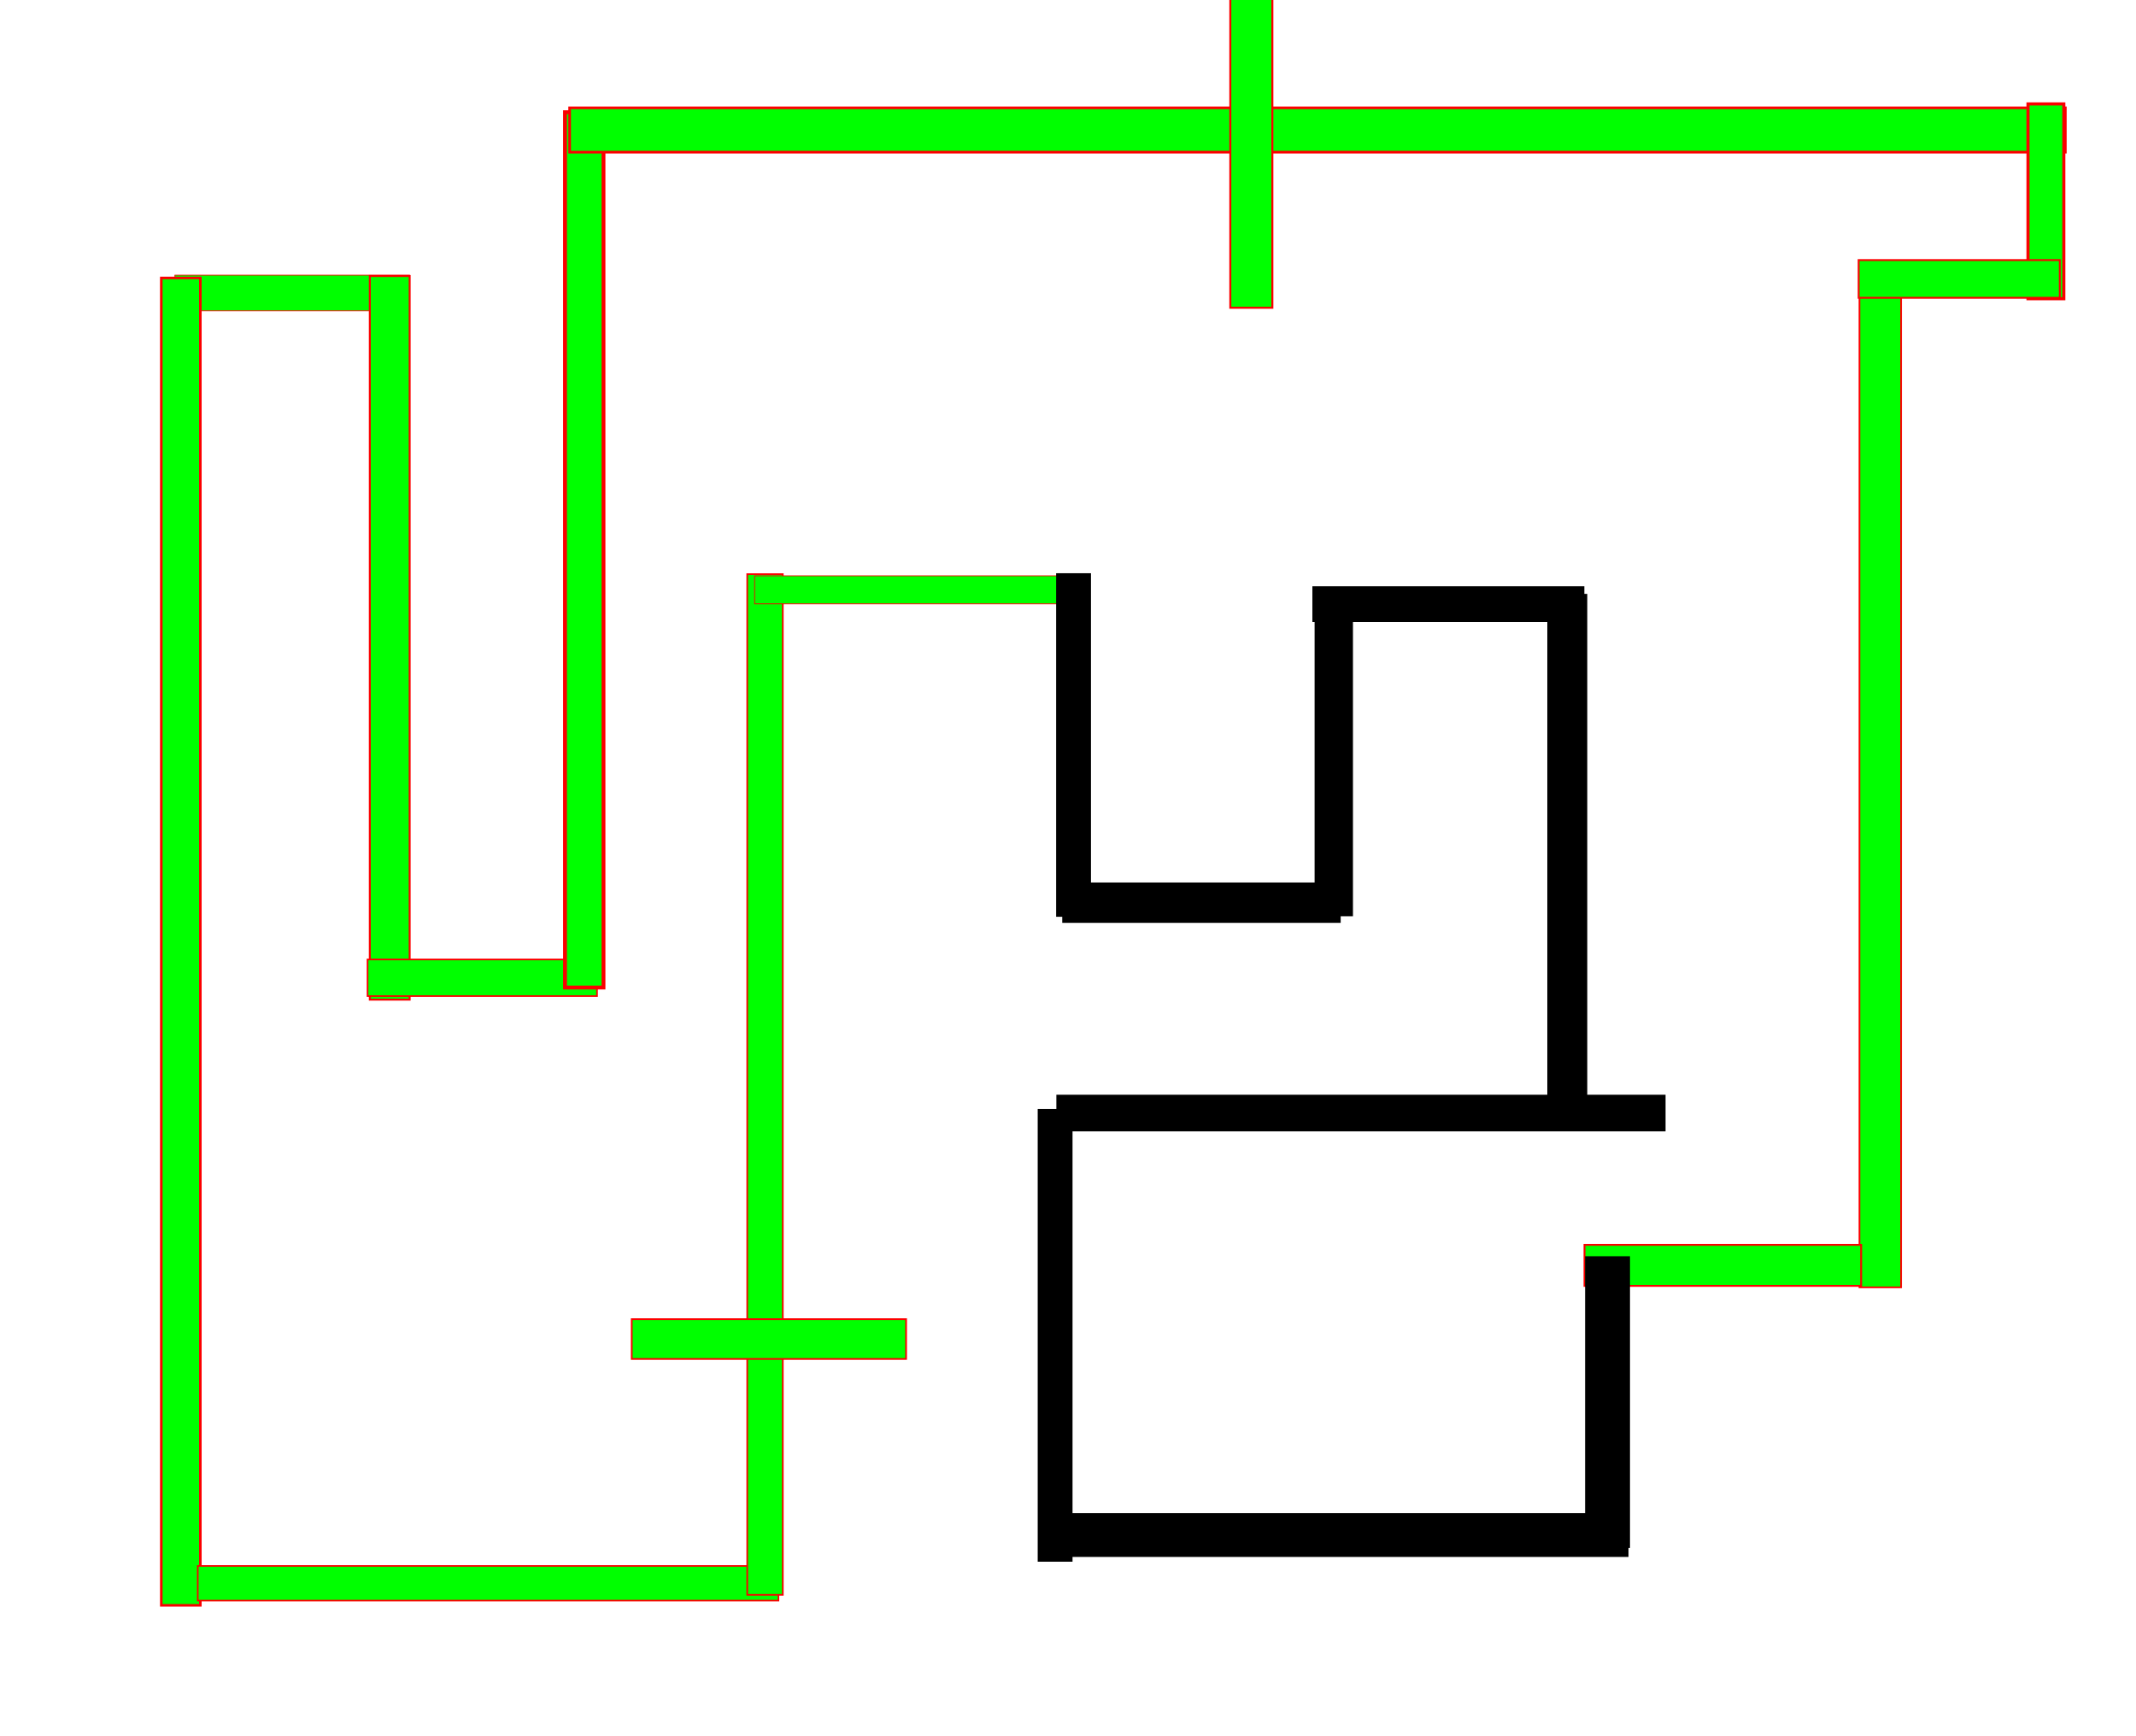
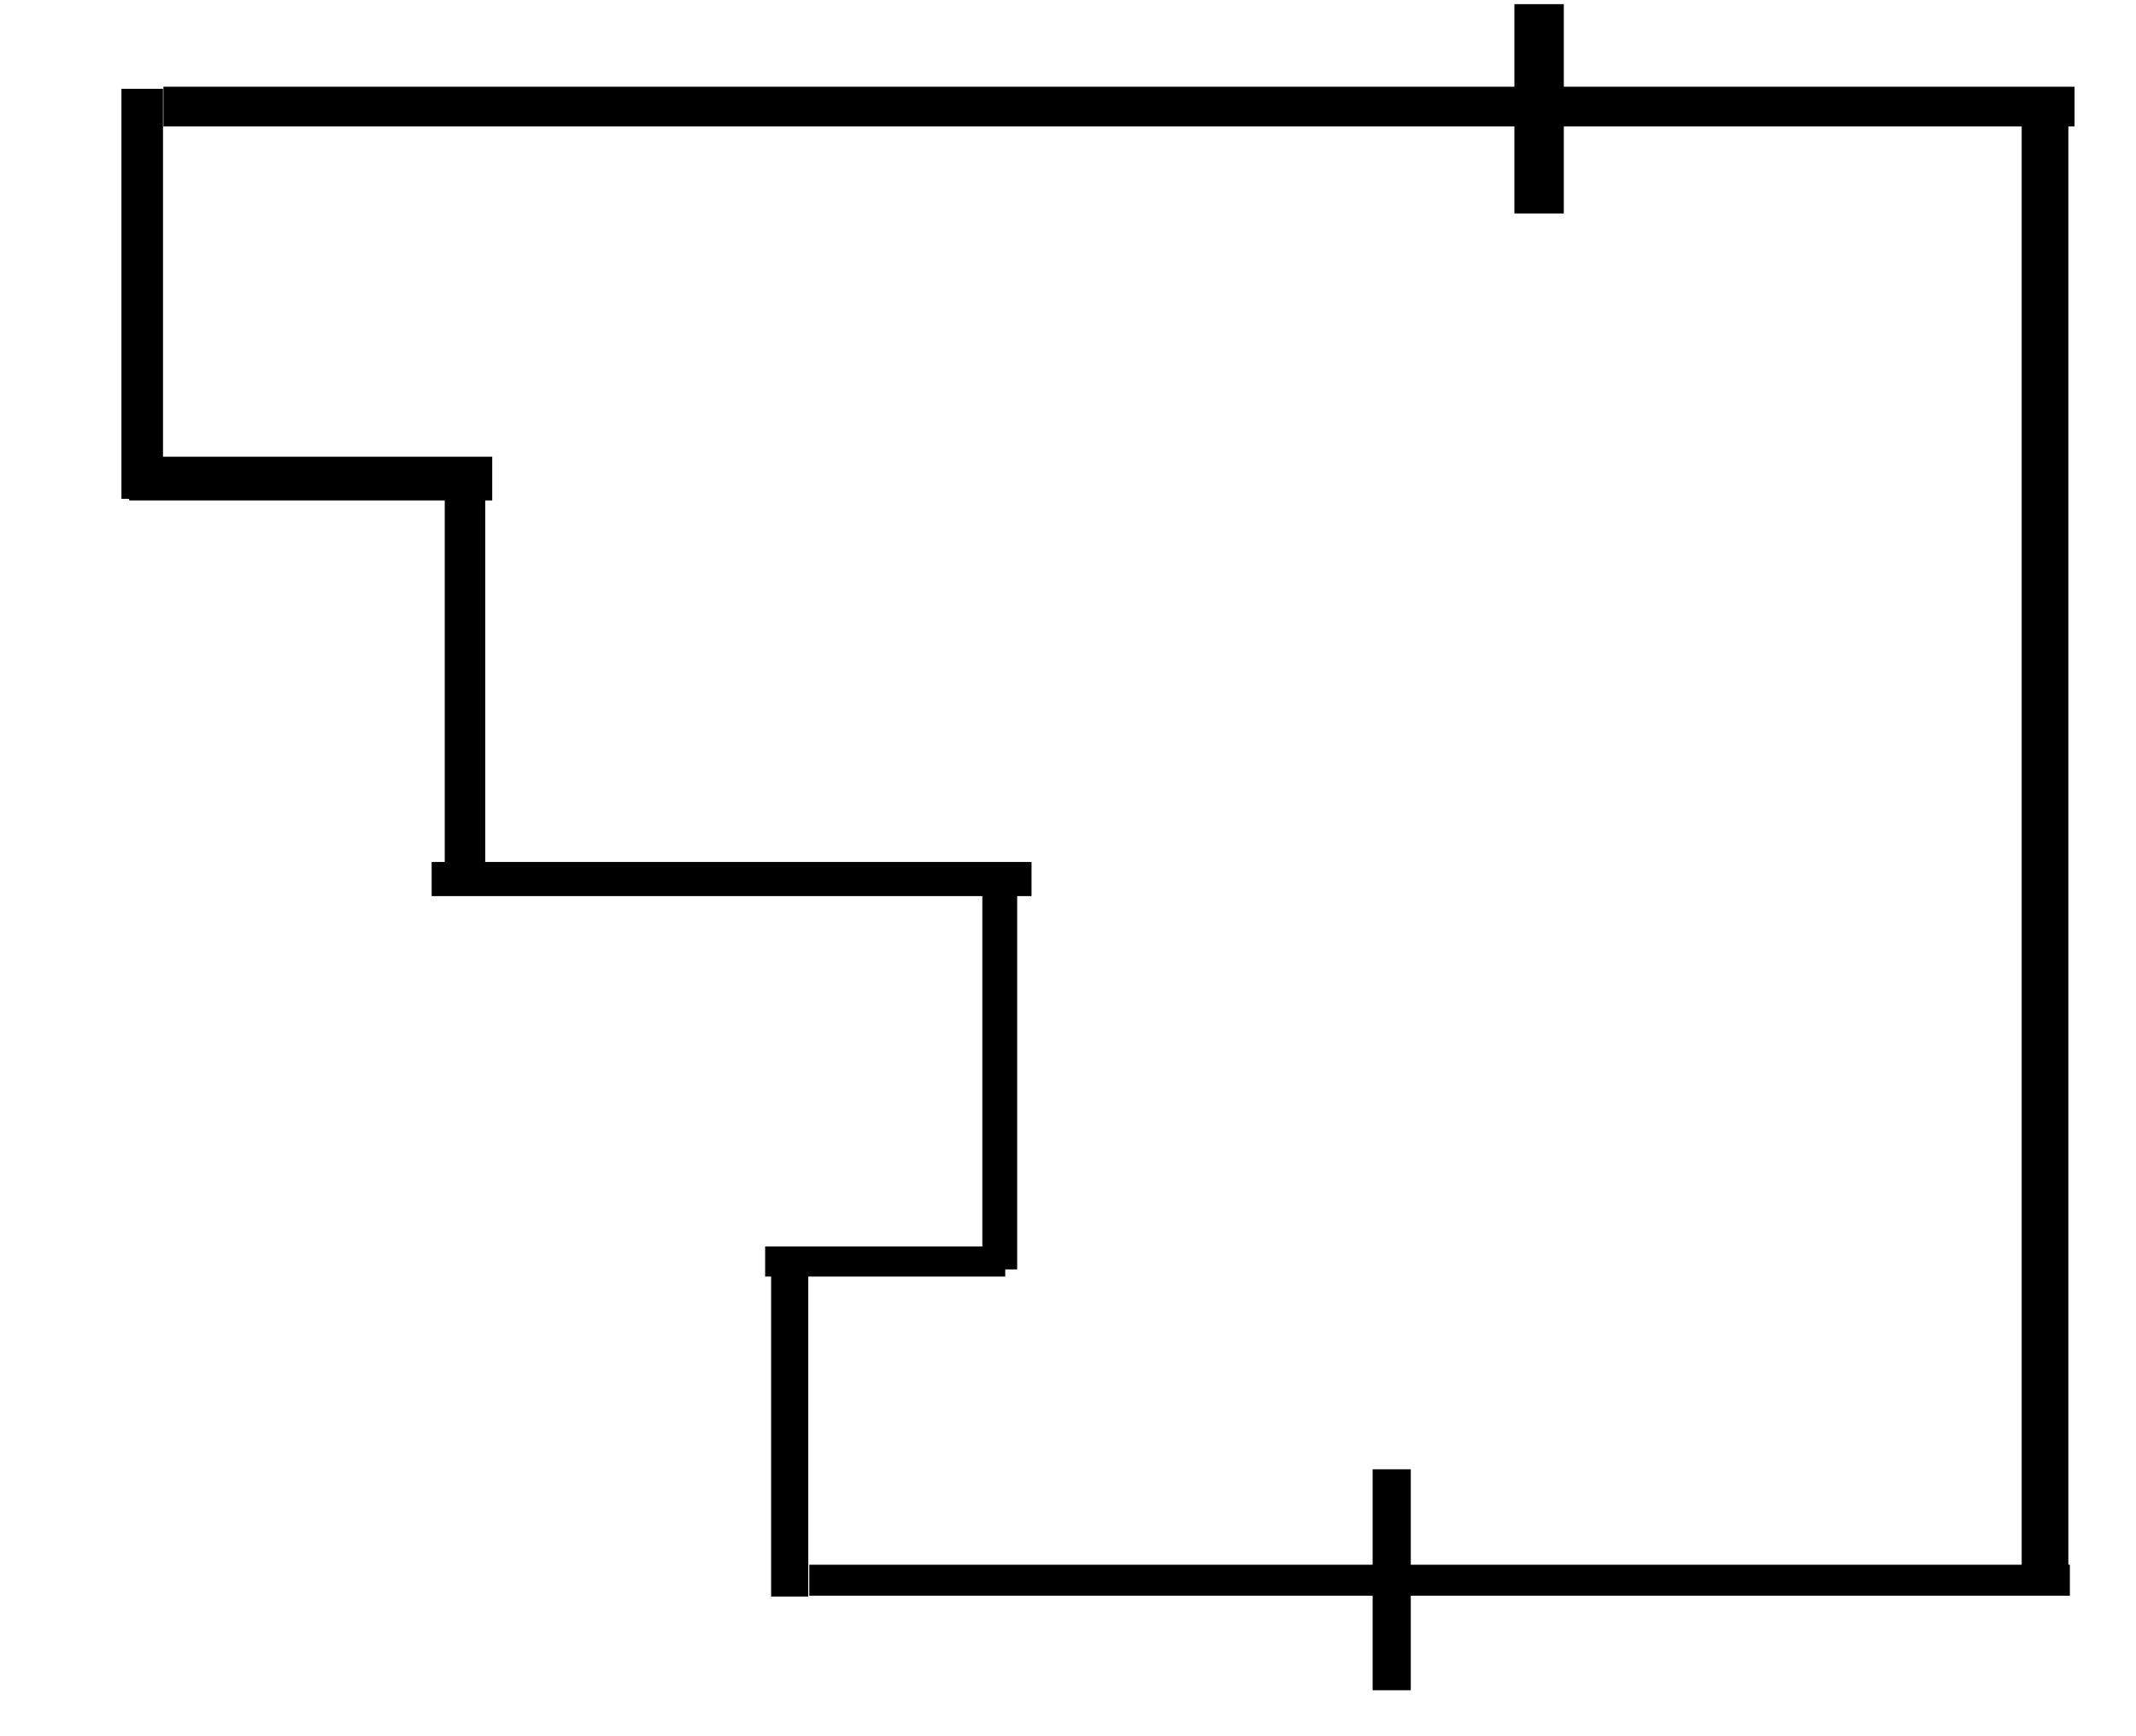
<svg xmlns="http://www.w3.org/2000/svg" width="2857" height="2322" viewBox="0 0 798.15 648.689" version="1.1" id="svg1">
  <defs id="defs1" />
-   <rect style="fill:#00ff00;stroke:#fb0000;stroke-width:0.277" id="rect13" width="87.688" height="13.332" x="65.351" y="102.816" />
-   <rect style="fill:#00ff00;stroke:#fb0000;stroke-width:0.623" id="rect14" width="15.557" height="377.006" x="694.816" y="104.068" />
-   <rect style="fill:#00ff00;stroke:#fb0000;stroke-width:0.701" id="rect15" width="103.369" height="15.336" x="592.071" y="465.19" />
-   <rect style="fill:#00ff00;stroke:#fb0000;stroke-width:0.947" id="rect19" width="14.597" height="496.035" x="60.269" y="103.868" />
-   <rect style="fill:#00ff00;stroke:#fb0000;stroke-width:0.583" id="rect20" width="216.985" height="12.95" x="73.895" y="585.185" />
-   <rect style="fill:#00ff00;stroke:#fb0000;stroke-width:0.605" id="rect21" width="13.302" height="381.434" x="279.208" y="214.552" />
-   <rect style="fill:#00ff00;stroke:#fb0000;stroke-width:0.292" id="rect22" width="118.614" height="10.468" x="281.976" y="215.178" />
-   <rect style="fill:#00ff00;stroke:#fb0000;stroke-width:0.725" id="rect23" width="14.886" height="270.422" x="138.191" y="103.134" />
-   <rect style="fill:#00ff00;stroke:#fb0000;stroke-width:0.614" id="rect24" width="85.752" height="13.696" x="137.335" y="358.541" />
-   <rect style="fill:#00ff00;stroke:#fb0000;stroke-width:1.436" id="rect25" width="14.378" height="327.102" x="211.128" y="41.935" />
-   <rect style="fill:#00ff00;stroke:#fb0000;stroke-width:0.986" id="rect26" width="558.893" height="16.561" x="212.851" y="40.297" />
-   <rect style="fill:#00ff00;stroke:#fb0000;stroke-width:1.153" id="rect27" width="13.386" height="72.8" x="757.791" y="38.835" />
-   <rect style="fill:#00ff00;stroke:#fb0000;stroke-width:0.702" id="rect28" width="75.16" height="14.093" x="694.511" y="97.192" />
-   <rect style="fill:#00ff00;stroke:#fb0000;stroke-width:0.749" id="rect1" width="15.71" height="122.346" x="459.724" y="-7.339" />
-   <rect style="fill:#00ff00;stroke:#fb0000;stroke-width:0.646" id="rect2" width="102.517" height="14.869" x="236.056" y="492.966" />
-   <rect style="fill:#000000;stroke-width:0.168" id="rect3" width="13.014" height="169.212" x="387.752" y="414.391" />
-   <rect style="fill:#000000;stroke-width:0.146" id="rect3-5" width="13.014" height="128.387" x="394.643" y="214.211" />
-   <rect style="fill:#000000;stroke-width:0.279" id="rect4" width="216.77" height="16.373" x="391.747" y="565.446" />
-   <rect style="fill:#000000;stroke-width:0.279" id="rect5" width="16.775" height="109.013" x="592.299" y="469.452" />
-   <rect style="fill:#000000;stroke-width:0.279" id="rect6" width="227.636" height="13.686" x="394.726" y="409.1" />
-   <rect style="fill:#000000;stroke-width:0.279" id="rect7" width="14.927" height="197.742" x="578.18" y="221.928" />
-   <rect style="fill:#000000;stroke-width:0.279" id="rect8" width="101.627" height="13.336" x="490.393" y="219.085" />
-   <rect style="fill:#000000;stroke-width:0.279" id="rect9" width="14.334" height="115.626" x="491.22" y="226.77" />
-   <rect style="fill:#000000;stroke-width:0.279" id="rect10" width="104.043" height="15.075" x="396.925" y="329.79" />
+   <rect style="fill:#000000;stroke-width:0.279" id="rect1" width="135.653" height="16.334" x="48.271" y="170.674" />
+   <rect style="fill:#000000;stroke-width:0.279" id="rect2" width="15.123" height="150.05" x="166.187" y="179.668" />
+   <rect style="fill:#000000;stroke-width:0.279" id="rect3" width="224.16" height="12.757" x="161.297" y="322.108" />
+   <rect style="fill:#000000;stroke-width:0.279" id="rect4" width="13.025" height="143.236" x="367.064" y="331.126" />
+   <rect style="fill:#000000;stroke-width:0.279" id="rect5" width="89.716" height="11.254" x="285.907" y="465.8" />
+   <rect style="fill:#000000;stroke-width:0.279" id="rect6" width="13.881" height="120.211" x="288.143" y="476.405" />
+   <rect style="fill:#000000;stroke-width:0.279" id="rect7" width="471.025" height="11.58" x="302.412" y="584.733" />
+   <rect style="fill:#000000;stroke-width:0.279" id="rect8" width="17.435" height="558.806" x="755.435" y="34.924" />
+   <rect style="fill:#000000;stroke-width:0.273" id="rect9" width="15.525" height="153.229" x="45.382" y="33.184" />
+   <rect style="fill:#000000;stroke-width:0.214" id="rect10" width="714.123" height="14.825" x="61.071" y="32.406" />
+   <rect style="fill:#000000;stroke-width:0.279" id="rect11" width="18.462" height="78.22" x="565.885" y="1.549" />
+   <rect style="fill:#000000;stroke-width:0.279" id="rect12" width="14.255" height="82.581" x="512.906" y="549.064" />
</svg>
